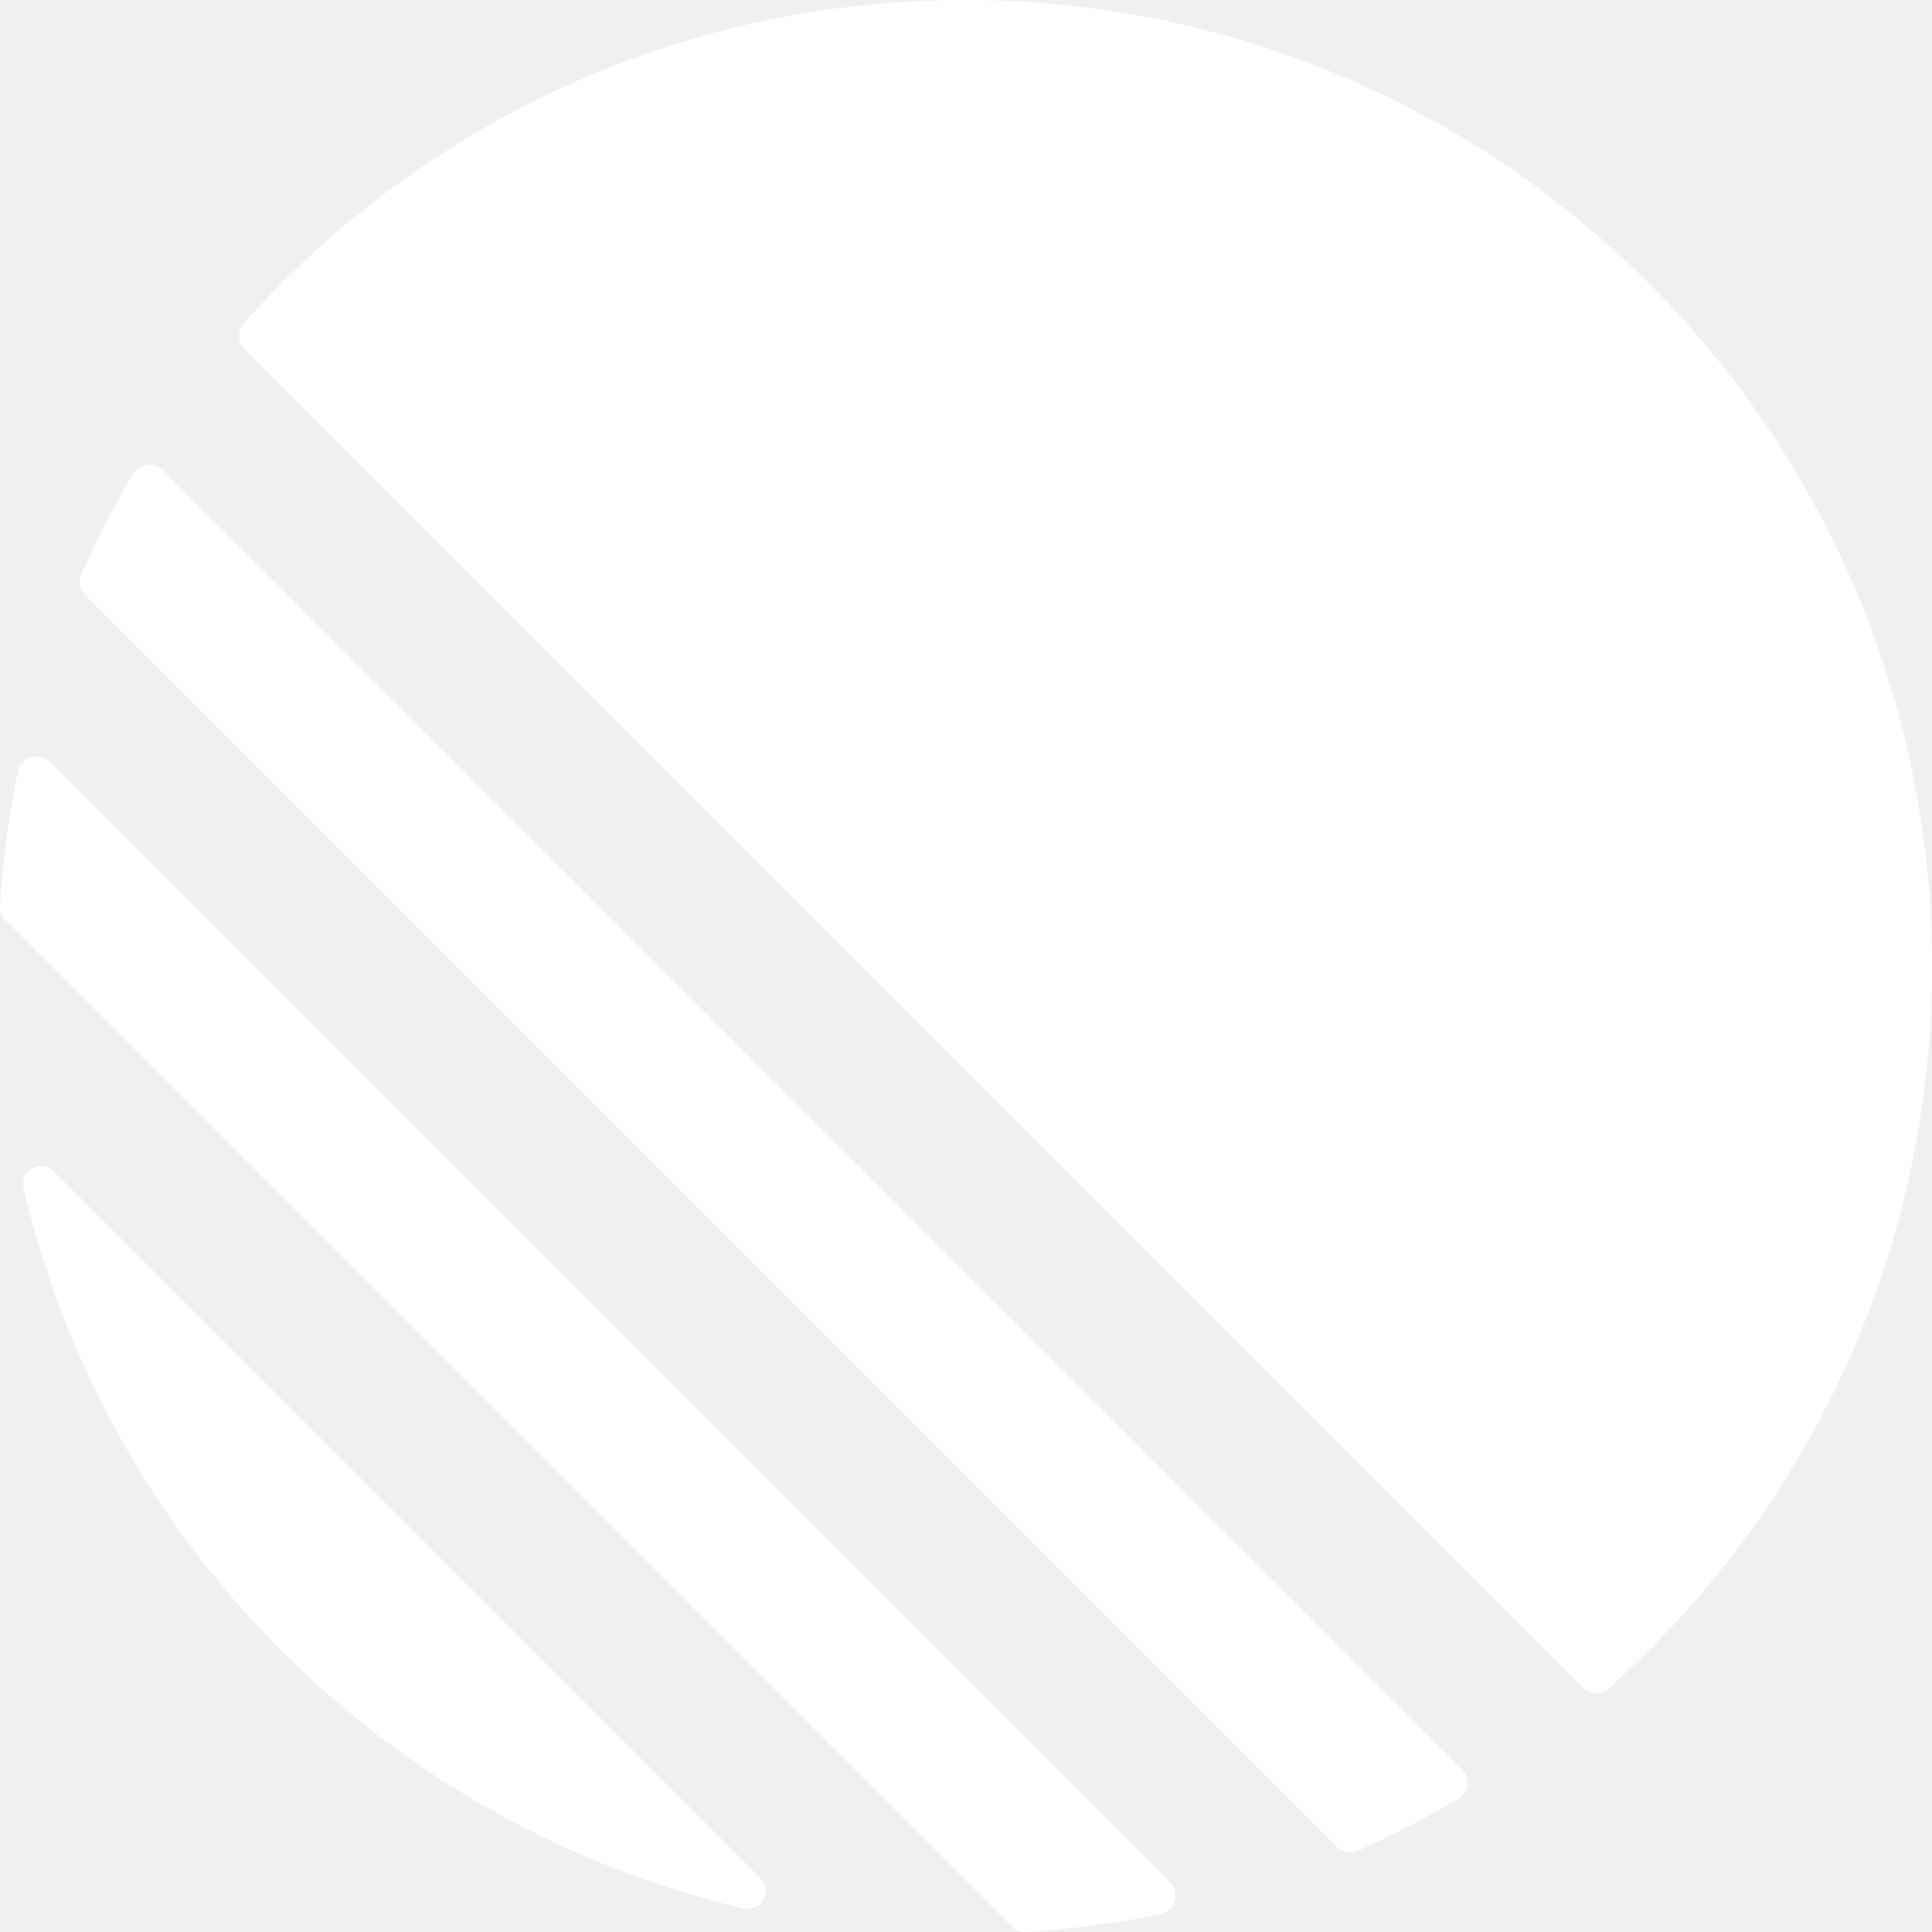
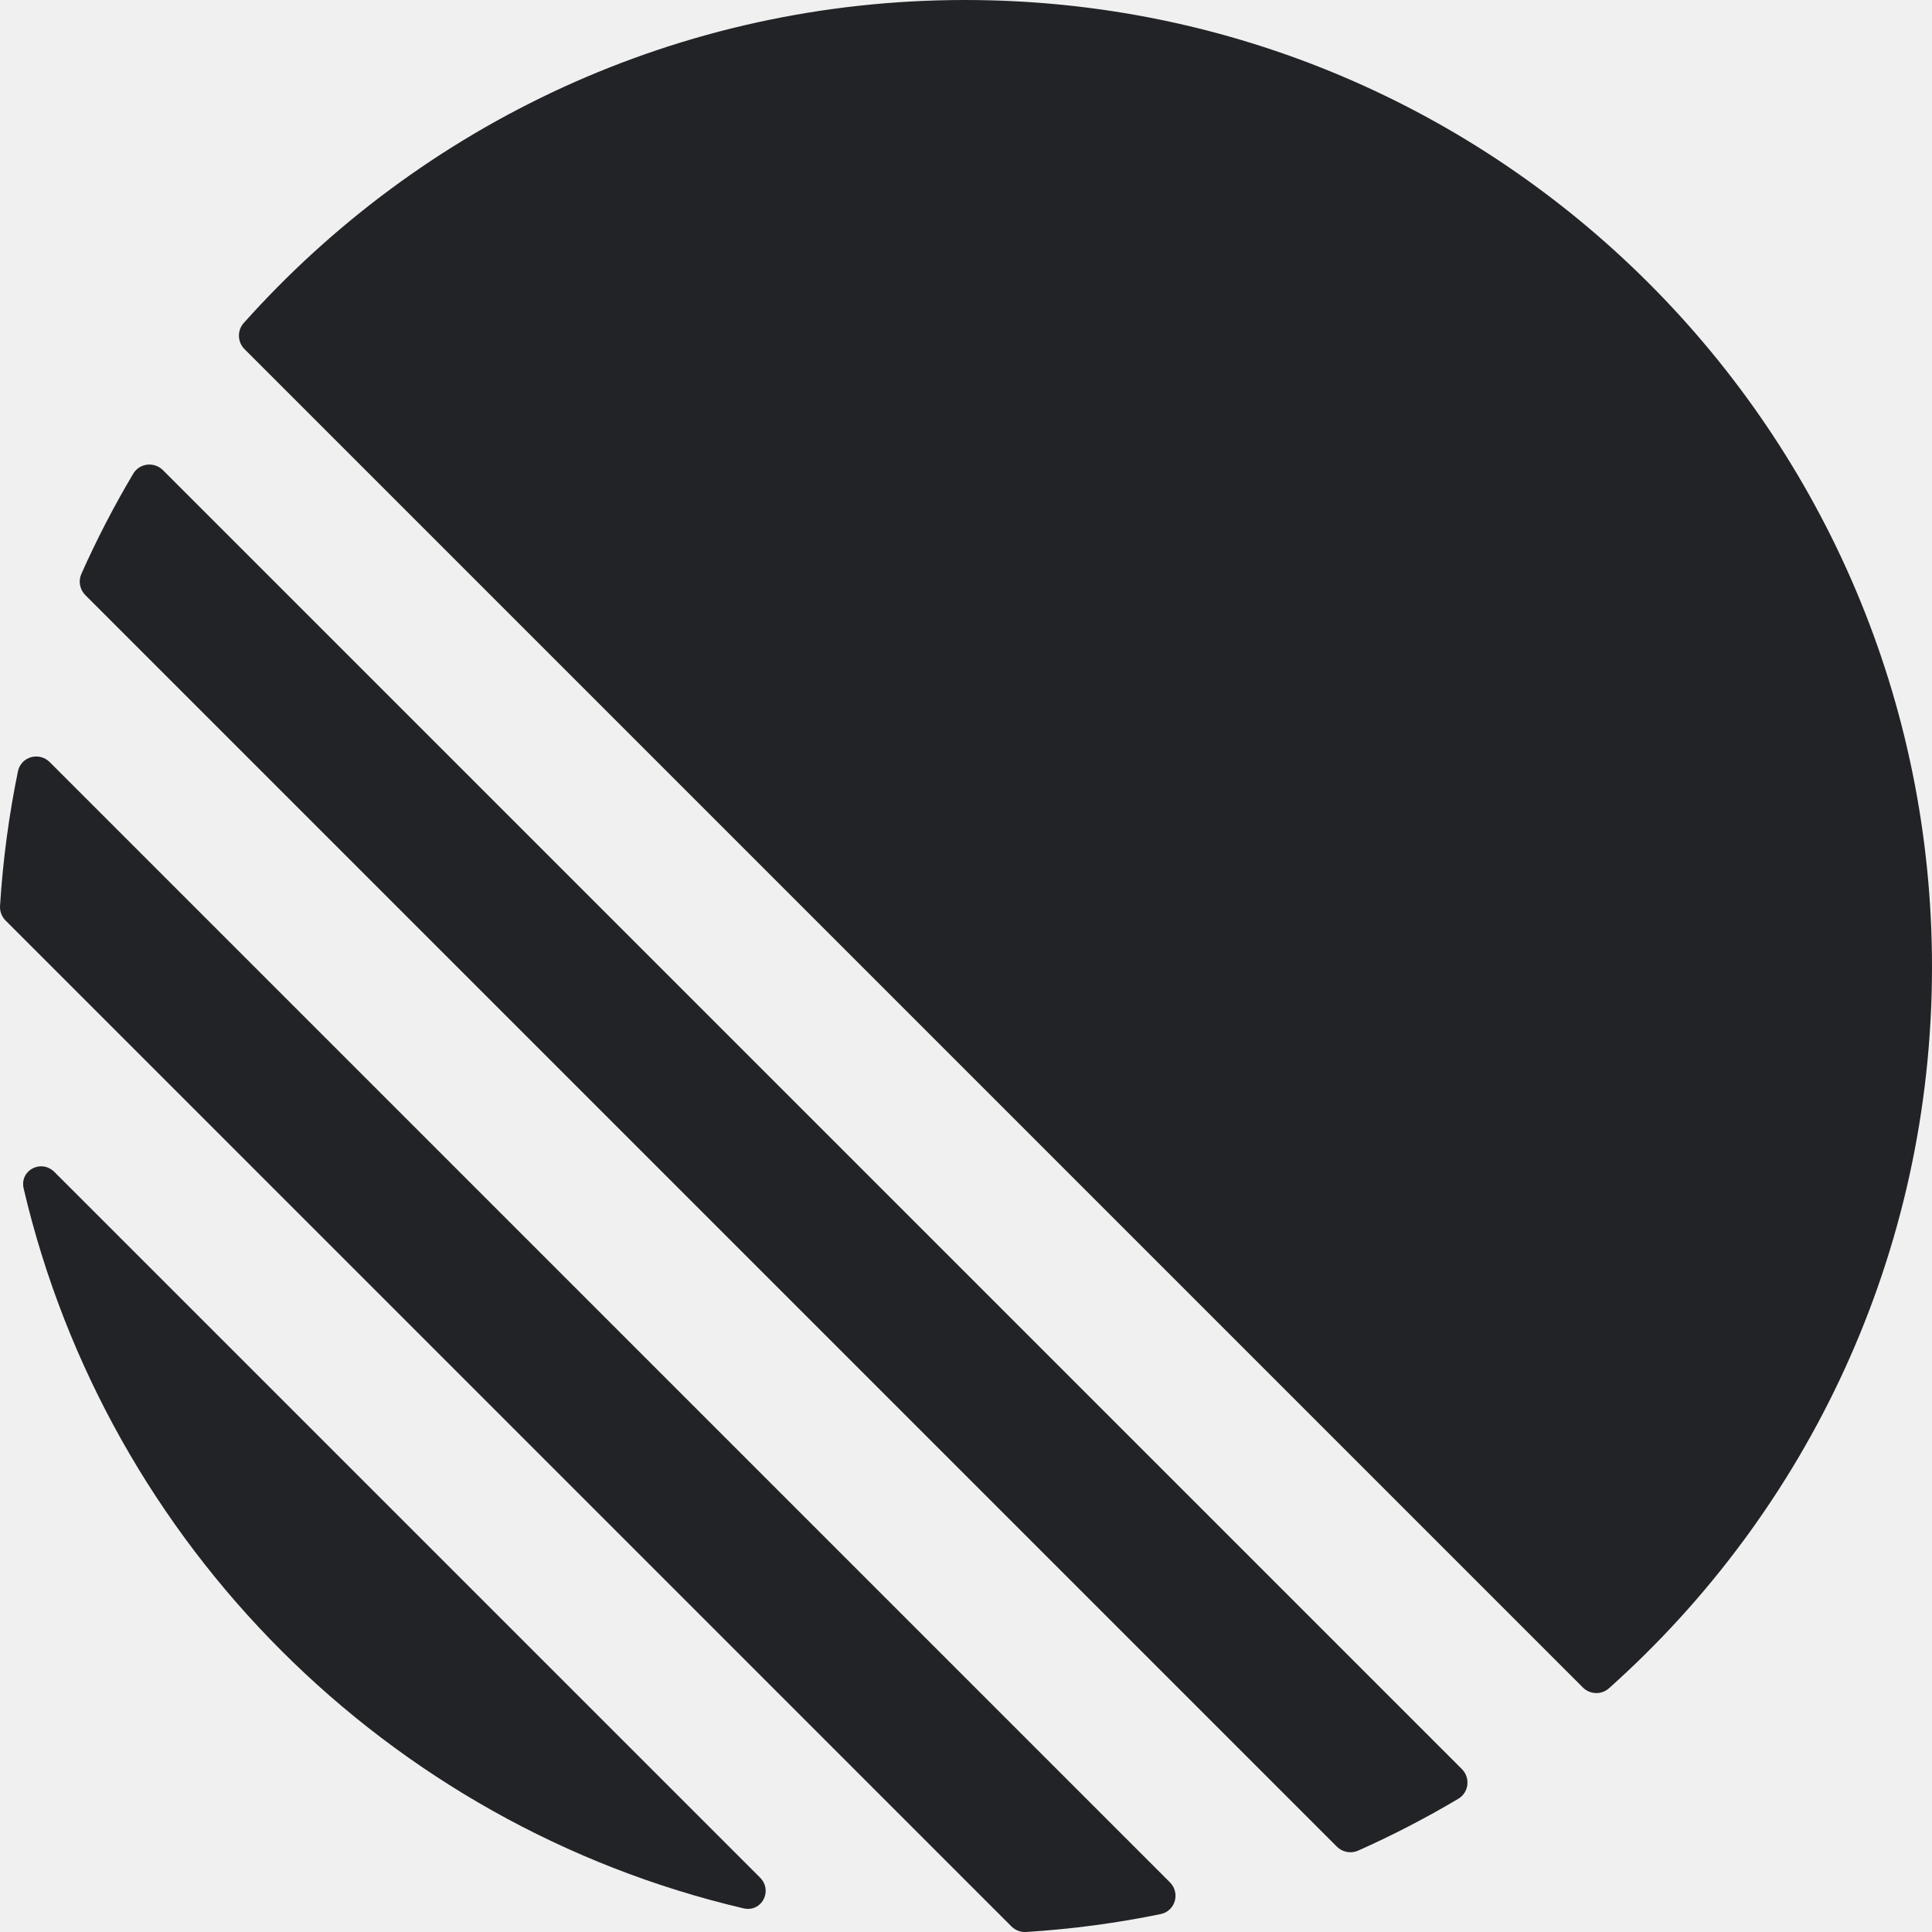
- <svg xmlns="http://www.w3.org/2000/svg" fill="#fff" width="200" height="200" viewBox="0 0 100 100">
+ <svg xmlns="http://www.w3.org/2000/svg" fill="#222326" width="200" height="200" viewBox="0 0 100 100">
  <path d="M1.225 61.523c-.223-.949.907-1.546 1.596-.857L39.334 97.178c.689.689.091 1.819-.857 1.596C20.052 94.452 5.548 79.948 1.225 61.523ZM.002 46.889c-.018.283.089.56.29.761L52.35 99.709c.201.201.477.307.761.29 2.369-.148 4.694-.46 6.962-.926.764-.157 1.03-1.096.478-1.648L2.576 39.449c-.552-.552-1.491-.286-1.648.478-.466 2.269-.778 4.593-.926 6.962ZM4.211 29.705c-.166.374-.082.811.208 1.1l64.776 64.776c.289.289.726.374 1.1.208 1.786-.796 3.517-1.693 5.186-2.684.552-.328.637-1.087.183-1.541L8.436 24.337c-.454-.454-1.213-.369-1.541.183-.991 1.668-1.888 3.399-2.684 5.186ZM12.659 18.074c-.37-.37-.393-.964-.044-1.354C21.779 6.459 35.111 0 49.952 0 77.593 0 100 22.407 100 50.048c0 14.841-6.459 28.172-16.72 37.337-.39.349-.984.326-1.354-.044L12.659 18.074Z" />
</svg>
